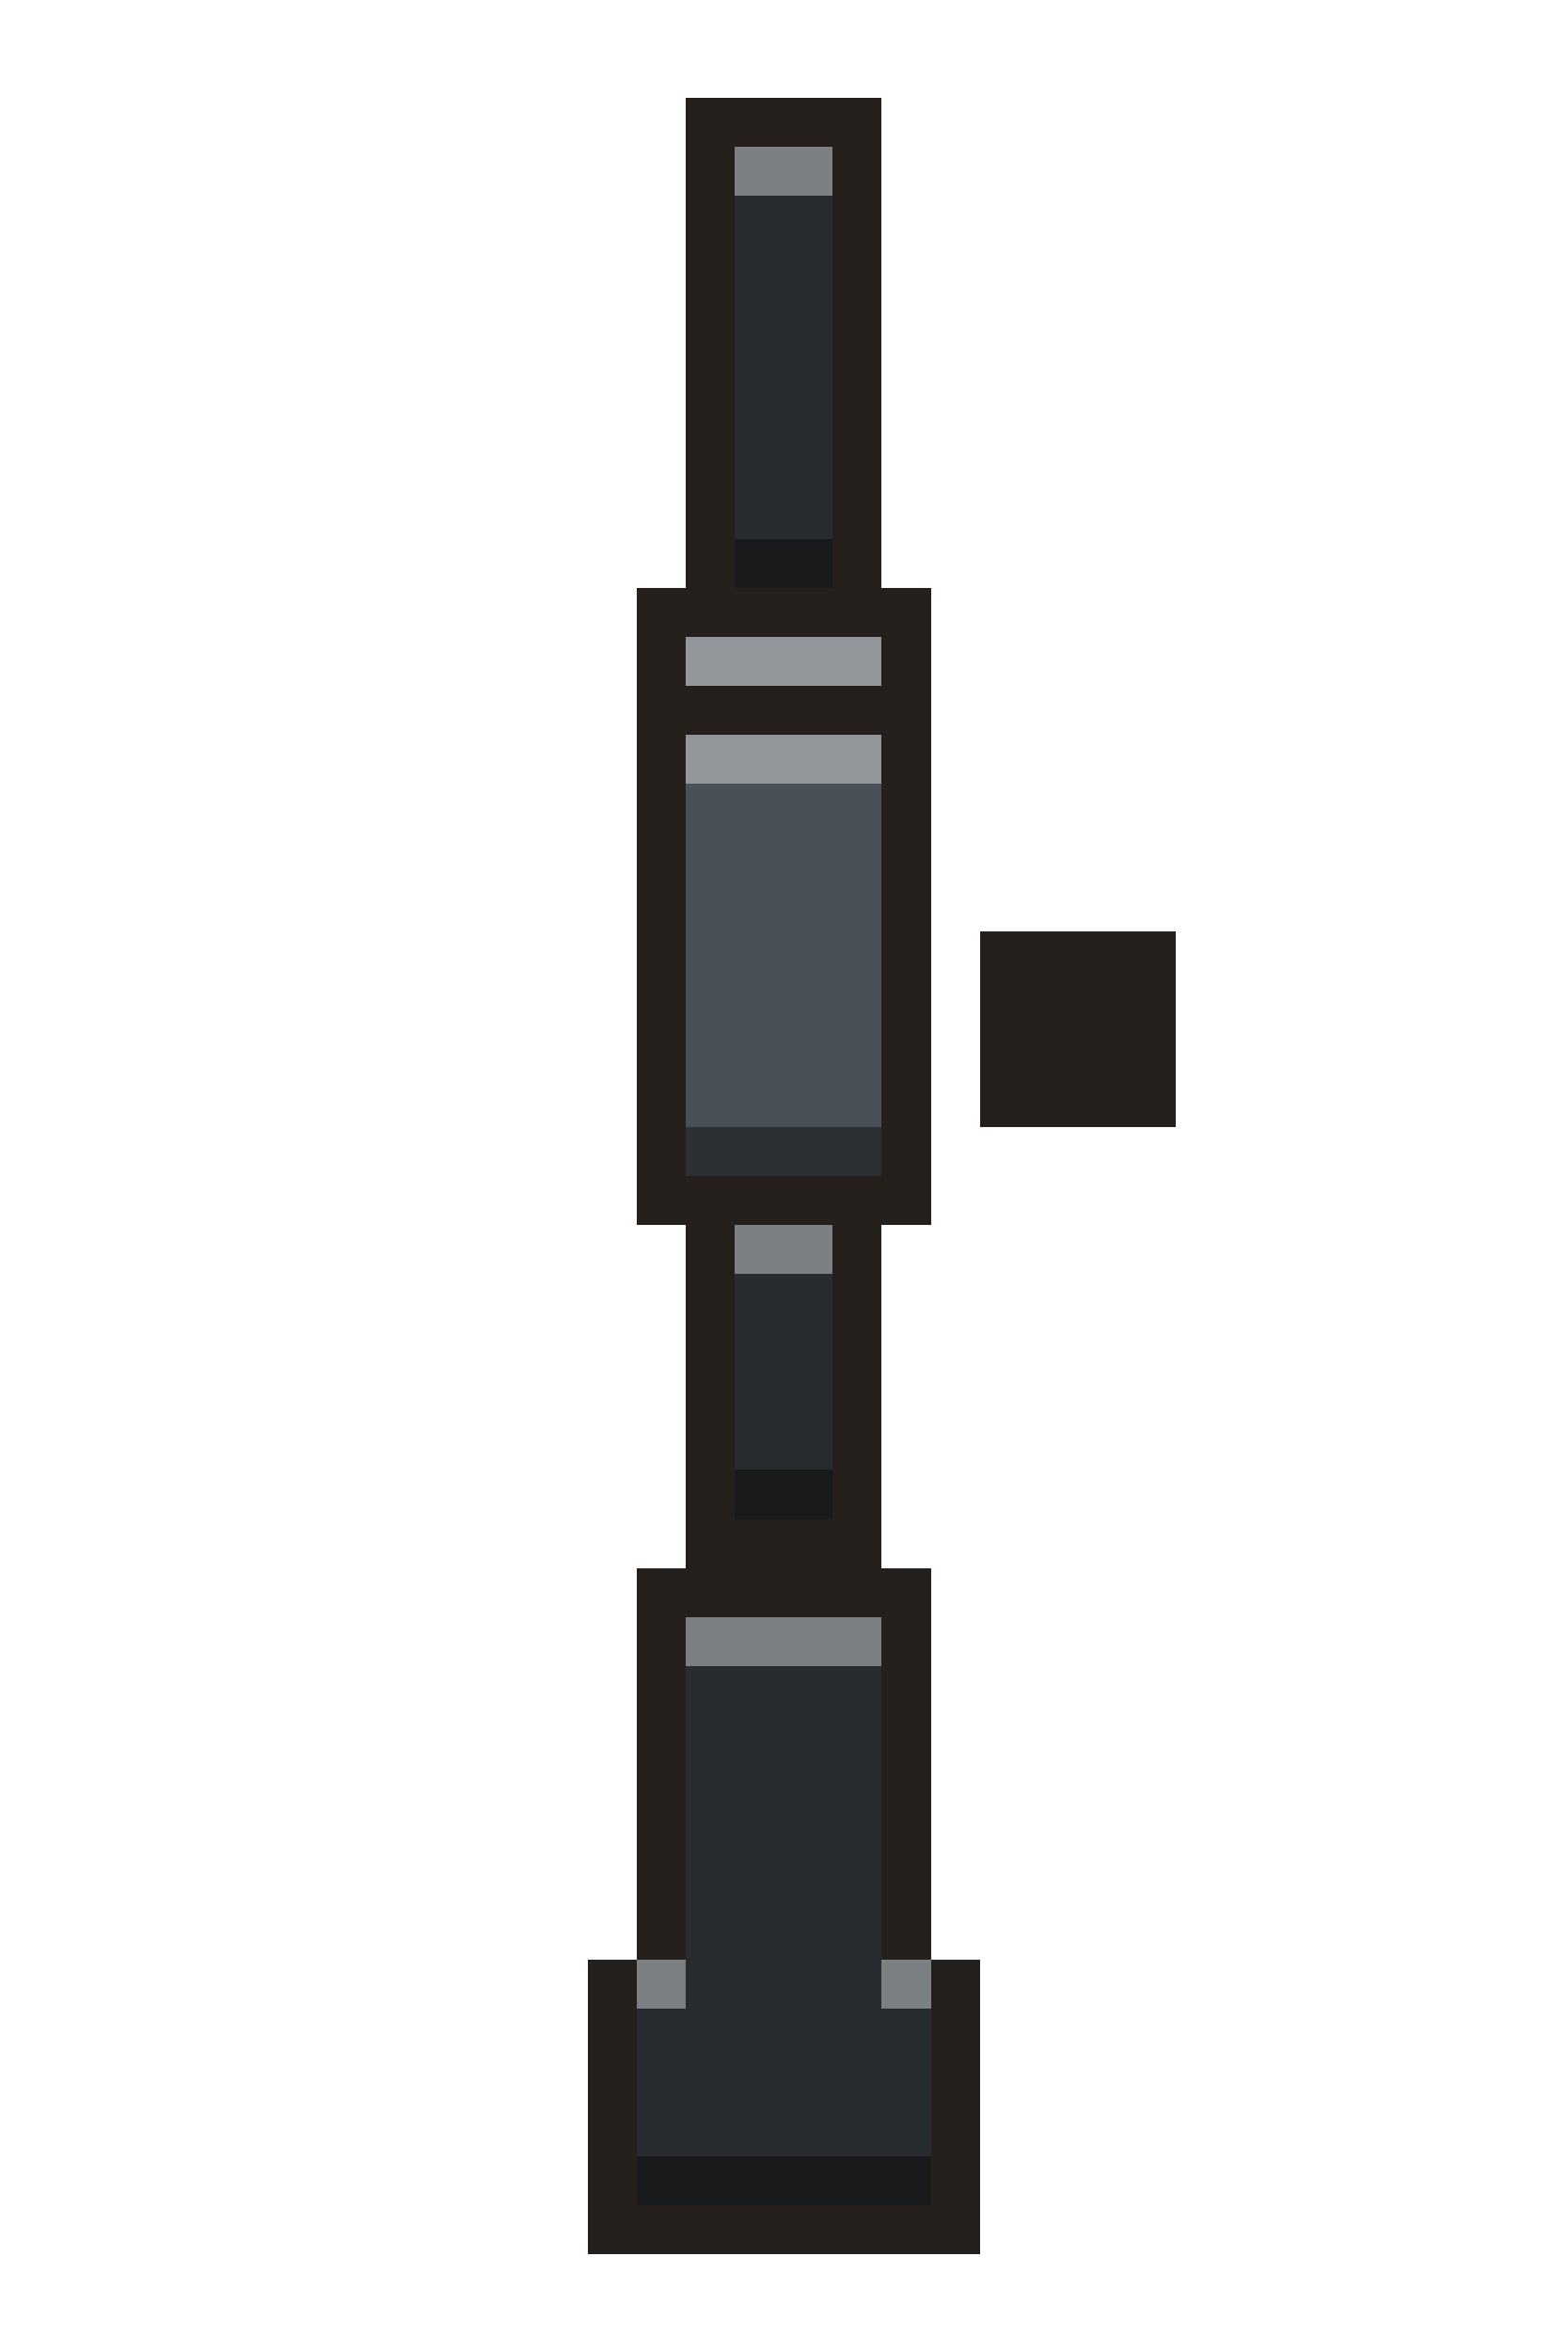
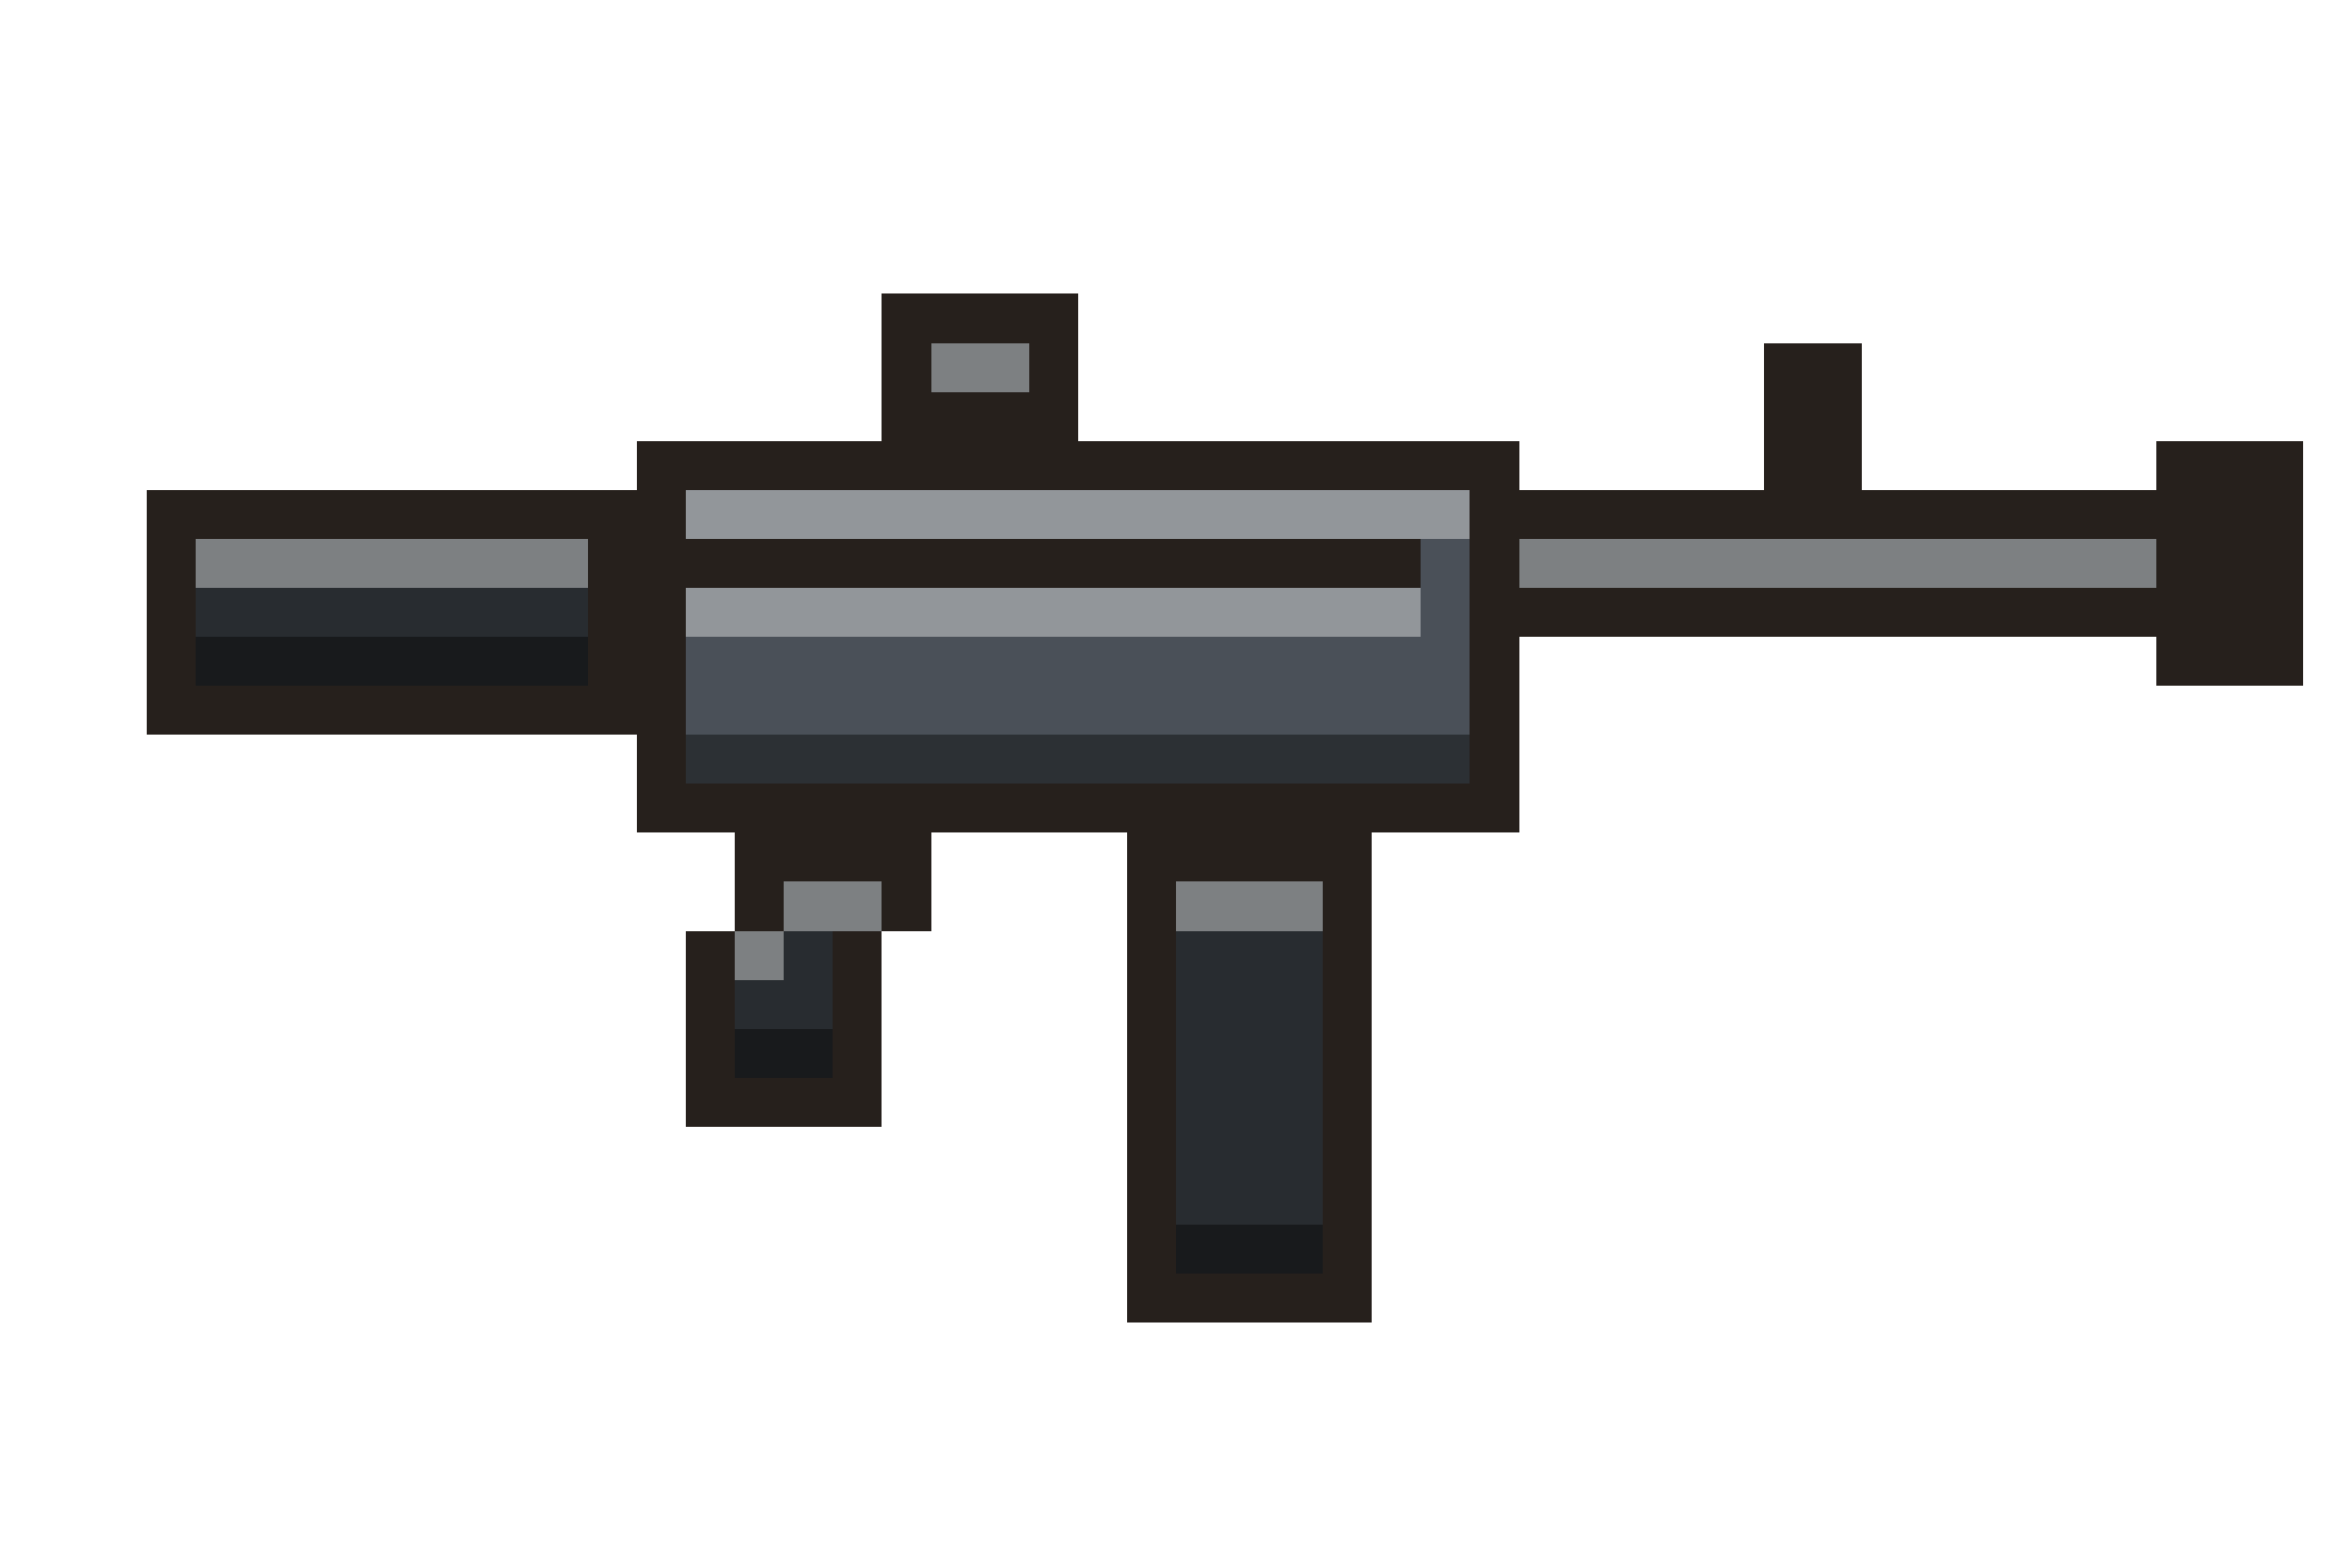
- <svg xmlns="http://www.w3.org/2000/svg" width="32" height="48" viewBox="0 0 32 48" shape-rendering="crispEdges">
-   <rect x="14" y="2" width="4" height="1" fill="#26201c" />
-   <rect x="14" y="3" width="1" height="1" fill="#26201c" />
-   <rect x="15" y="3" width="2" height="1" fill="#7d8082" />
-   <rect x="17" y="3" width="1" height="1" fill="#26201c" />
-   <rect x="14" y="4" width="1" height="1" fill="#26201c" />
-   <rect x="15" y="4" width="2" height="1" fill="#282c30" />
-   <rect x="17" y="4" width="1" height="1" fill="#26201c" />
-   <rect x="14" y="5" width="1" height="1" fill="#26201c" />
-   <rect x="15" y="5" width="2" height="1" fill="#282c30" />
-   <rect x="17" y="5" width="1" height="1" fill="#26201c" />
-   <rect x="14" y="6" width="1" height="1" fill="#26201c" />
-   <rect x="15" y="6" width="2" height="1" fill="#282c30" />
-   <rect x="17" y="6" width="1" height="1" fill="#26201c" />
-   <rect x="14" y="7" width="1" height="1" fill="#26201c" />
-   <rect x="15" y="7" width="2" height="1" fill="#282c30" />
-   <rect x="17" y="7" width="1" height="1" fill="#26201c" />
-   <rect x="14" y="8" width="1" height="1" fill="#26201c" />
-   <rect x="15" y="8" width="2" height="1" fill="#282c30" />
-   <rect x="17" y="8" width="1" height="1" fill="#26201c" />
-   <rect x="14" y="9" width="1" height="1" fill="#26201c" />
-   <rect x="15" y="9" width="2" height="1" fill="#282c30" />
-   <rect x="17" y="9" width="1" height="1" fill="#26201c" />
-   <rect x="14" y="10" width="1" height="1" fill="#26201c" />
-   <rect x="15" y="10" width="2" height="1" fill="#282c30" />
-   <rect x="17" y="10" width="1" height="1" fill="#26201c" />
-   <rect x="14" y="11" width="1" height="1" fill="#26201c" />
-   <rect x="15" y="11" width="2" height="1" fill="#181a1c" />
-   <rect x="17" y="11" width="1" height="1" fill="#26201c" />
-   <rect x="13" y="12" width="6" height="1" fill="#26201c" />
-   <rect x="13" y="13" width="1" height="1" fill="#26201c" />
-   <rect x="14" y="13" width="4" height="1" fill="#92969a" />
-   <rect x="18" y="13" width="1" height="1" fill="#26201c" />
-   <rect x="13" y="14" width="6" height="1" fill="#26201c" />
+ <svg xmlns="http://www.w3.org/2000/svg" width="48" height="32" viewBox="0 0 48 32" shape-rendering="crispEdges">
+   <rect x="18" y="6" width="4" height="1" fill="#26201c" />
+   <rect x="18" y="7" width="1" height="1" fill="#26201c" />
+   <rect x="19" y="7" width="2" height="1" fill="#7d8082" />
+   <rect x="21" y="7" width="1" height="1" fill="#26201c" />
+   <rect x="36" y="7" width="2" height="1" fill="#26201c" />
+   <rect x="18" y="8" width="4" height="1" fill="#26201c" />
+   <rect x="36" y="8" width="2" height="1" fill="#26201c" />
+   <rect x="13" y="9" width="18" height="1" fill="#26201c" />
+   <rect x="36" y="9" width="2" height="1" fill="#26201c" />
+   <rect x="44" y="9" width="3" height="1" fill="#26201c" />
+   <rect x="3" y="10" width="11" height="1" fill="#26201c" />
+   <rect x="14" y="10" width="16" height="1" fill="#92969a" />
+   <rect x="30" y="10" width="17" height="1" fill="#26201c" />
+   <rect x="3" y="11" width="1" height="1" fill="#26201c" />
+   <rect x="4" y="11" width="8" height="1" fill="#7d8082" />
+   <rect x="12" y="11" width="17" height="1" fill="#26201c" />
+   <rect x="29" y="11" width="1" height="1" fill="#4a5058" />
+   <rect x="30" y="11" width="1" height="1" fill="#26201c" />
+   <rect x="31" y="11" width="13" height="1" fill="#7d8082" />
+   <rect x="44" y="11" width="3" height="1" fill="#26201c" />
+   <rect x="3" y="12" width="1" height="1" fill="#26201c" />
+   <rect x="4" y="12" width="8" height="1" fill="#282c30" />
+   <rect x="12" y="12" width="2" height="1" fill="#26201c" />
+   <rect x="14" y="12" width="15" height="1" fill="#92969a" />
+   <rect x="29" y="12" width="1" height="1" fill="#4a5058" />
+   <rect x="30" y="12" width="17" height="1" fill="#26201c" />
+   <rect x="3" y="13" width="1" height="1" fill="#26201c" />
+   <rect x="4" y="13" width="8" height="1" fill="#181a1c" />
+   <rect x="12" y="13" width="2" height="1" fill="#26201c" />
+   <rect x="14" y="13" width="16" height="1" fill="#4a5058" />
+   <rect x="30" y="13" width="1" height="1" fill="#26201c" />
+   <rect x="44" y="13" width="3" height="1" fill="#26201c" />
+   <rect x="3" y="14" width="11" height="1" fill="#26201c" />
+   <rect x="14" y="14" width="16" height="1" fill="#4a5058" />
+   <rect x="30" y="14" width="1" height="1" fill="#26201c" />
  <rect x="13" y="15" width="1" height="1" fill="#26201c" />
-   <rect x="14" y="15" width="4" height="1" fill="#92969a" />
-   <rect x="18" y="15" width="1" height="1" fill="#26201c" />
-   <rect x="13" y="16" width="1" height="1" fill="#26201c" />
-   <rect x="14" y="16" width="4" height="1" fill="#4a5058" />
-   <rect x="18" y="16" width="1" height="1" fill="#26201c" />
-   <rect x="13" y="17" width="1" height="1" fill="#26201c" />
-   <rect x="14" y="17" width="4" height="1" fill="#4a5058" />
-   <rect x="18" y="17" width="1" height="1" fill="#26201c" />
-   <rect x="13" y="18" width="1" height="1" fill="#26201c" />
-   <rect x="14" y="18" width="4" height="1" fill="#4a5058" />
+   <rect x="14" y="15" width="16" height="1" fill="#2c3034" />
+   <rect x="30" y="15" width="1" height="1" fill="#26201c" />
+   <rect x="13" y="16" width="18" height="1" fill="#26201c" />
+   <rect x="15" y="17" width="4" height="1" fill="#26201c" />
+   <rect x="23" y="17" width="5" height="1" fill="#26201c" />
+   <rect x="15" y="18" width="1" height="1" fill="#26201c" />
+   <rect x="16" y="18" width="2" height="1" fill="#7d8082" />
  <rect x="18" y="18" width="1" height="1" fill="#26201c" />
-   <rect x="13" y="19" width="1" height="1" fill="#26201c" />
-   <rect x="14" y="19" width="4" height="1" fill="#4a5058" />
-   <rect x="18" y="19" width="1" height="1" fill="#26201c" />
-   <rect x="20" y="19" width="4" height="1" fill="#26201c" />
-   <rect x="13" y="20" width="1" height="1" fill="#26201c" />
-   <rect x="14" y="20" width="4" height="1" fill="#4a5058" />
-   <rect x="18" y="20" width="1" height="1" fill="#26201c" />
-   <rect x="20" y="20" width="4" height="1" fill="#26201c" />
-   <rect x="13" y="21" width="1" height="1" fill="#26201c" />
-   <rect x="14" y="21" width="4" height="1" fill="#4a5058" />
-   <rect x="18" y="21" width="1" height="1" fill="#26201c" />
-   <rect x="20" y="21" width="4" height="1" fill="#26201c" />
-   <rect x="13" y="22" width="1" height="1" fill="#26201c" />
-   <rect x="14" y="22" width="4" height="1" fill="#4a5058" />
-   <rect x="18" y="22" width="1" height="1" fill="#26201c" />
-   <rect x="20" y="22" width="4" height="1" fill="#26201c" />
-   <rect x="13" y="23" width="1" height="1" fill="#26201c" />
-   <rect x="14" y="23" width="4" height="1" fill="#2c3034" />
-   <rect x="18" y="23" width="1" height="1" fill="#26201c" />
-   <rect x="13" y="24" width="6" height="1" fill="#26201c" />
-   <rect x="14" y="25" width="1" height="1" fill="#26201c" />
-   <rect x="15" y="25" width="2" height="1" fill="#7d8082" />
-   <rect x="17" y="25" width="1" height="1" fill="#26201c" />
-   <rect x="14" y="26" width="1" height="1" fill="#26201c" />
-   <rect x="15" y="26" width="2" height="1" fill="#282c30" />
-   <rect x="17" y="26" width="1" height="1" fill="#26201c" />
-   <rect x="14" y="27" width="1" height="1" fill="#26201c" />
-   <rect x="15" y="27" width="2" height="1" fill="#282c30" />
-   <rect x="17" y="27" width="1" height="1" fill="#26201c" />
-   <rect x="14" y="28" width="1" height="1" fill="#26201c" />
-   <rect x="15" y="28" width="2" height="1" fill="#282c30" />
-   <rect x="17" y="28" width="1" height="1" fill="#26201c" />
-   <rect x="14" y="29" width="1" height="1" fill="#26201c" />
-   <rect x="15" y="29" width="2" height="1" fill="#282c30" />
-   <rect x="17" y="29" width="1" height="1" fill="#26201c" />
-   <rect x="14" y="30" width="1" height="1" fill="#26201c" />
-   <rect x="15" y="30" width="2" height="1" fill="#181a1c" />
-   <rect x="17" y="30" width="1" height="1" fill="#26201c" />
-   <rect x="14" y="31" width="4" height="1" fill="#26201c" />
-   <rect x="13" y="32" width="6" height="1" fill="#26201c" />
-   <rect x="13" y="33" width="1" height="1" fill="#26201c" />
-   <rect x="14" y="33" width="4" height="1" fill="#7d8082" />
-   <rect x="18" y="33" width="1" height="1" fill="#26201c" />
-   <rect x="13" y="34" width="1" height="1" fill="#26201c" />
-   <rect x="14" y="34" width="4" height="1" fill="#282c30" />
-   <rect x="18" y="34" width="1" height="1" fill="#26201c" />
-   <rect x="13" y="35" width="1" height="1" fill="#26201c" />
-   <rect x="14" y="35" width="4" height="1" fill="#282c30" />
-   <rect x="18" y="35" width="1" height="1" fill="#26201c" />
-   <rect x="13" y="36" width="1" height="1" fill="#26201c" />
-   <rect x="14" y="36" width="4" height="1" fill="#282c30" />
-   <rect x="18" y="36" width="1" height="1" fill="#26201c" />
-   <rect x="13" y="37" width="1" height="1" fill="#26201c" />
-   <rect x="14" y="37" width="4" height="1" fill="#282c30" />
-   <rect x="18" y="37" width="1" height="1" fill="#26201c" />
-   <rect x="13" y="38" width="1" height="1" fill="#26201c" />
-   <rect x="14" y="38" width="4" height="1" fill="#282c30" />
-   <rect x="18" y="38" width="1" height="1" fill="#26201c" />
-   <rect x="13" y="39" width="1" height="1" fill="#26201c" />
-   <rect x="14" y="39" width="4" height="1" fill="#282c30" />
-   <rect x="18" y="39" width="1" height="1" fill="#26201c" />
-   <rect x="12" y="40" width="1" height="1" fill="#26201c" />
-   <rect x="13" y="40" width="1" height="1" fill="#7d8082" />
-   <rect x="14" y="40" width="4" height="1" fill="#282c30" />
-   <rect x="18" y="40" width="1" height="1" fill="#7d8082" />
-   <rect x="19" y="40" width="1" height="1" fill="#26201c" />
-   <rect x="12" y="41" width="1" height="1" fill="#26201c" />
-   <rect x="13" y="41" width="6" height="1" fill="#282c30" />
-   <rect x="19" y="41" width="1" height="1" fill="#26201c" />
-   <rect x="12" y="42" width="1" height="1" fill="#26201c" />
-   <rect x="13" y="42" width="6" height="1" fill="#282c30" />
-   <rect x="19" y="42" width="1" height="1" fill="#26201c" />
-   <rect x="12" y="43" width="1" height="1" fill="#26201c" />
-   <rect x="13" y="43" width="6" height="1" fill="#282c30" />
-   <rect x="19" y="43" width="1" height="1" fill="#26201c" />
-   <rect x="12" y="44" width="1" height="1" fill="#26201c" />
-   <rect x="13" y="44" width="6" height="1" fill="#181a1c" />
-   <rect x="19" y="44" width="1" height="1" fill="#26201c" />
-   <rect x="12" y="45" width="8" height="1" fill="#26201c" />
+   <rect x="23" y="18" width="1" height="1" fill="#26201c" />
+   <rect x="24" y="18" width="3" height="1" fill="#7d8082" />
+   <rect x="27" y="18" width="1" height="1" fill="#26201c" />
+   <rect x="14" y="19" width="1" height="1" fill="#26201c" />
+   <rect x="15" y="19" width="1" height="1" fill="#7d8082" />
+   <rect x="16" y="19" width="1" height="1" fill="#282c30" />
+   <rect x="17" y="19" width="1" height="1" fill="#26201c" />
+   <rect x="23" y="19" width="1" height="1" fill="#26201c" />
+   <rect x="24" y="19" width="3" height="1" fill="#282c30" />
+   <rect x="27" y="19" width="1" height="1" fill="#26201c" />
+   <rect x="14" y="20" width="1" height="1" fill="#26201c" />
+   <rect x="15" y="20" width="2" height="1" fill="#282c30" />
+   <rect x="17" y="20" width="1" height="1" fill="#26201c" />
+   <rect x="23" y="20" width="1" height="1" fill="#26201c" />
+   <rect x="24" y="20" width="3" height="1" fill="#282c30" />
+   <rect x="27" y="20" width="1" height="1" fill="#26201c" />
+   <rect x="14" y="21" width="1" height="1" fill="#26201c" />
+   <rect x="15" y="21" width="2" height="1" fill="#181a1c" />
+   <rect x="17" y="21" width="1" height="1" fill="#26201c" />
+   <rect x="23" y="21" width="1" height="1" fill="#26201c" />
+   <rect x="24" y="21" width="3" height="1" fill="#282c30" />
+   <rect x="27" y="21" width="1" height="1" fill="#26201c" />
+   <rect x="14" y="22" width="4" height="1" fill="#26201c" />
+   <rect x="23" y="22" width="1" height="1" fill="#26201c" />
+   <rect x="24" y="22" width="3" height="1" fill="#282c30" />
+   <rect x="27" y="22" width="1" height="1" fill="#26201c" />
+   <rect x="23" y="23" width="1" height="1" fill="#26201c" />
+   <rect x="24" y="23" width="3" height="1" fill="#282c30" />
+   <rect x="27" y="23" width="1" height="1" fill="#26201c" />
+   <rect x="23" y="24" width="1" height="1" fill="#26201c" />
+   <rect x="24" y="24" width="3" height="1" fill="#282c30" />
+   <rect x="27" y="24" width="1" height="1" fill="#26201c" />
+   <rect x="23" y="25" width="1" height="1" fill="#26201c" />
+   <rect x="24" y="25" width="3" height="1" fill="#181a1c" />
+   <rect x="27" y="25" width="1" height="1" fill="#26201c" />
+   <rect x="23" y="26" width="5" height="1" fill="#26201c" />
</svg>
